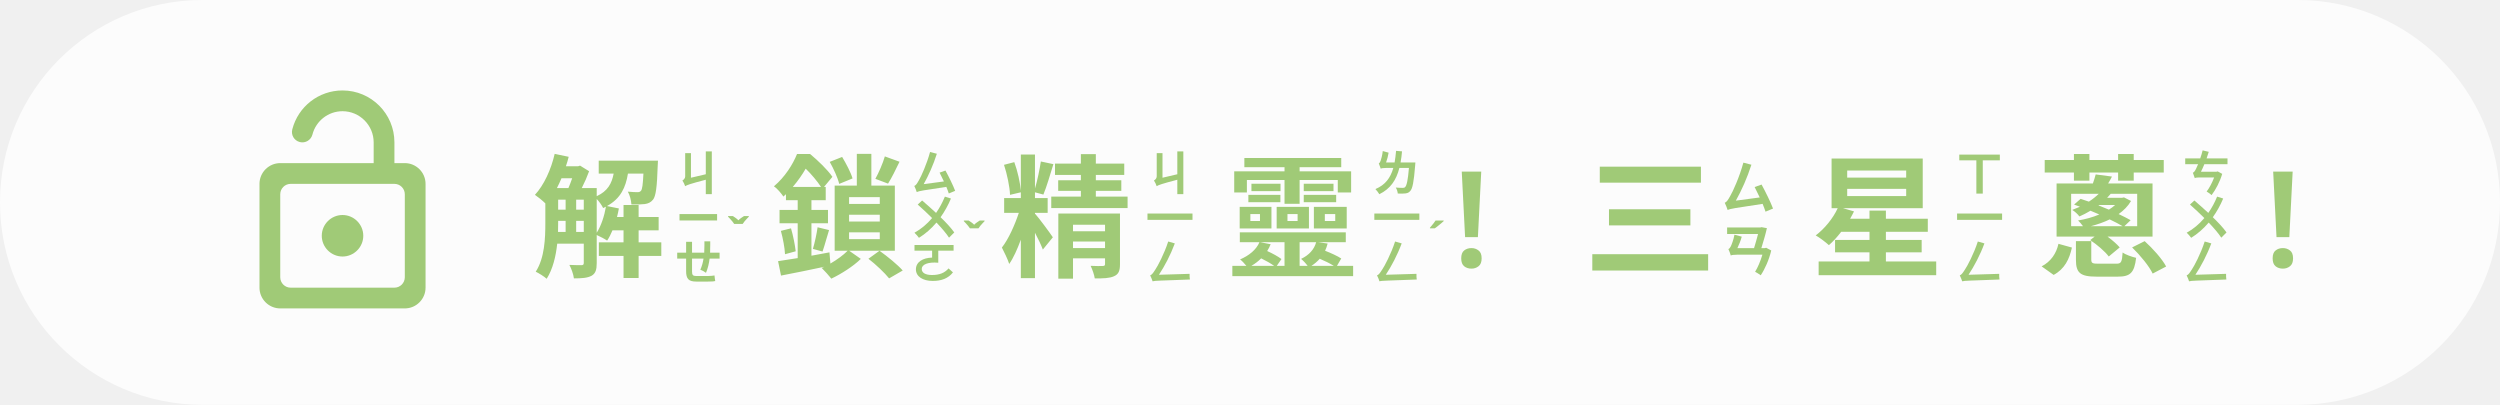
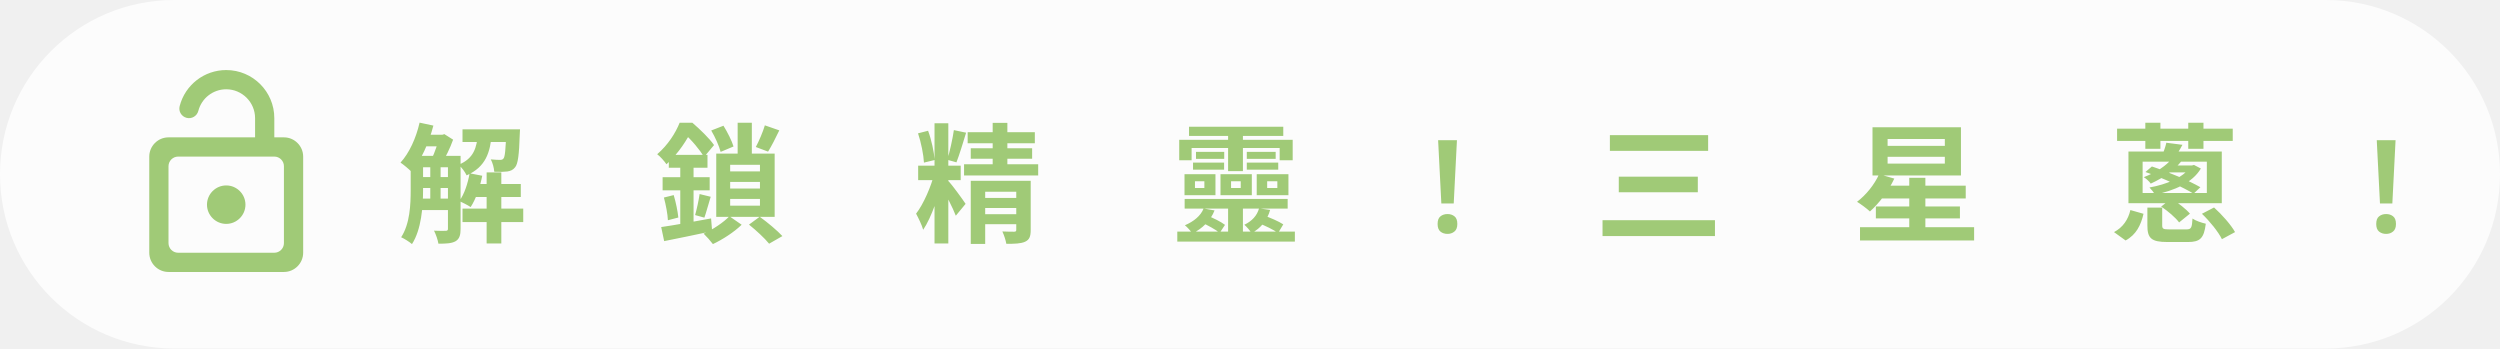
- <svg xmlns="http://www.w3.org/2000/svg" width="562" height="91" viewBox="0 0 562 91" fill="none">
-   <rect width="562" height="91" rx="45.5" fill="white" fill-opacity="0.8" />
-   <path d="M134.142 44.73C134.712 45.33 135.312 46.17 135.582 46.77C135.792 46.68 136.002 46.56 136.212 46.47C135.852 48.6 135.132 50.76 134.142 52.32V44.73ZM129.522 52.14V49.65H131.232V52.14H129.522ZM125.472 49.65H127.152V52.14H125.442C125.472 51.45 125.472 50.79 125.472 50.16V49.65ZM128.622 40.08C128.352 40.83 128.082 41.61 127.782 42.27H125.202C125.562 41.58 125.892 40.83 126.222 40.08H128.622ZM129.522 44.88H131.232V47.13H129.522V44.88ZM125.472 44.88H127.152V47.13H125.472V44.88ZM148.662 54.48H143.562V51.78H148.062V48.78H143.562V46.08H140.172V48.78H138.702C138.882 48.15 139.002 47.49 139.122 46.86L136.452 46.32C139.512 44.64 140.652 42.15 141.162 39.03H144.642C144.522 41.52 144.372 42.54 144.102 42.87C143.892 43.14 143.652 43.2 143.292 43.2C142.872 43.2 142.062 43.17 141.132 43.08C141.582 43.83 141.882 45.03 141.942 45.96C143.142 45.99 144.312 45.96 144.972 45.87C145.722 45.75 146.292 45.51 146.802 44.88C147.432 44.1 147.702 42.03 147.852 37.26C147.882 36.87 147.912 36.12 147.912 36.12H134.592V39.03H137.952C137.532 41.22 136.632 42.96 134.142 44.1V42.27H130.782C131.412 41.04 132.012 39.66 132.432 38.49L130.392 37.23L129.942 37.38H127.212C127.452 36.69 127.662 35.97 127.842 35.25L124.692 34.59C123.882 38.1 122.292 41.61 120.252 43.8C120.882 44.22 121.992 45.12 122.592 45.72V50.16C122.592 53.52 122.442 57.99 120.432 61.08C121.092 61.38 122.382 62.19 122.892 62.67C124.272 60.51 124.962 57.6 125.262 54.78H131.232V59.1C131.232 59.49 131.082 59.61 130.722 59.61C130.362 59.61 129.192 59.61 127.992 59.55C128.442 60.36 128.922 61.71 129.012 62.58C130.842 62.58 132.072 62.49 133.002 61.98C133.902 61.47 134.142 60.57 134.142 59.16V52.83C134.892 53.16 135.972 53.73 136.482 54.09C136.932 53.43 137.322 52.65 137.682 51.78H140.172V54.48H134.622V57.54H140.172V62.49H143.562V57.54H148.662V54.48ZM198.912 35.16C198.462 36.72 197.532 38.85 196.782 40.2L199.632 41.28C200.412 40.05 201.372 38.13 202.212 36.36L198.912 35.16ZM191.652 40.11C191.262 38.76 190.212 36.78 189.312 35.28L186.522 36.39C187.392 37.92 188.352 40.02 188.652 41.34L191.652 40.11ZM197.772 45.84H190.872V44.31H197.772V45.84ZM197.772 49.8H190.872V48.27H197.772V49.8ZM197.772 53.76H190.872V52.23H197.772V53.76ZM178.212 42.03C179.412 40.62 180.372 39.21 181.122 37.92C182.382 39.12 183.762 40.8 184.572 42.03H178.212ZM201.162 41.73H195.882V34.59H192.612V41.73H187.632V56.37H190.542C189.642 57.3 188.172 58.38 186.672 59.25L186.462 56.73C185.112 56.97 183.732 57.24 182.412 57.48V50.19H186.132V47.19H182.412V45H185.622V42.03H185.232L187.122 39.75C186.072 38.19 183.882 36.09 182.112 34.62H179.172C178.242 36.93 176.502 39.75 173.982 41.88C174.672 42.33 175.662 43.5 176.112 44.19C176.292 44.01 176.502 43.83 176.682 43.65V45H179.322V47.19H175.242V50.19H179.322V58.02C177.672 58.29 176.172 58.53 174.912 58.71L175.572 61.95C178.332 61.41 181.872 60.72 185.322 59.97C185.112 60.06 184.902 60.15 184.722 60.24C185.412 60.93 186.342 61.95 186.882 62.64C189.102 61.59 191.832 59.85 193.512 58.2L190.902 56.37H201.162V41.73ZM195.222 58.17C196.902 59.46 198.882 61.35 199.872 62.58L202.932 60.81C201.822 59.55 199.602 57.72 197.712 56.37L195.222 58.17ZM175.542 51.9C175.992 53.55 176.412 55.71 176.472 57.15L178.872 56.49C178.722 55.11 178.302 52.98 177.822 51.33L175.542 51.9ZM184.902 56.55C185.352 55.32 185.832 53.4 186.372 51.72L183.792 51.09C183.612 52.5 183.132 54.63 182.742 55.95L184.902 56.55ZM232.662 48.15V47.85H235.512V44.52H232.662V43.23L234.552 43.74C235.272 42.03 236.082 39.24 236.802 36.9L233.982 36.3C233.712 38.1 233.202 40.56 232.662 42.39V34.74H229.482V42.9C229.332 41.07 228.762 38.46 228.012 36.45L225.702 37.05C226.392 39.15 226.992 42 227.052 43.8L229.482 43.23V44.52H225.732V47.85H229.032C228.132 50.58 226.692 53.79 225.222 55.65C225.732 56.67 226.542 58.26 226.872 59.34C227.832 57.96 228.702 56.01 229.482 53.88V62.52H232.662V52.32C233.382 53.67 234.072 55.14 234.432 56.1L236.682 53.34C236.112 52.47 233.502 48.93 232.722 48.09L232.662 48.15ZM241.212 55.77V54.3H248.412V55.77H241.212ZM248.412 50.52V51.99H241.212V50.52H248.412ZM251.772 48H237.912V62.64H241.212V58.08H248.412V59.34C248.412 59.67 248.292 59.79 247.902 59.79C247.542 59.82 246.282 59.82 245.172 59.76C245.562 60.57 245.982 61.74 246.102 62.58C248.022 62.61 249.432 62.55 250.422 62.1C251.472 61.65 251.772 60.87 251.772 59.4V48ZM246.342 44.19V42.9H252.072V40.53H246.342V39.33H252.732V36.78H246.342V34.65H242.982V36.78H237.162V39.33H242.982V40.53H237.882V42.9H242.982V44.19H236.322V46.77H253.482V44.19H246.342ZM280.302 40.47H288.762V45.81H292.152V40.47H300.732V43.26H303.732V38.52H292.152V37.59H301.512V35.52H279.732V37.59H288.762V38.52H277.452V43.26H280.302V40.47ZM287.832 43.8H280.632V45.45H287.832V43.8ZM281.082 48.12H283.242V49.68H281.082V48.12ZM278.682 51.36H285.822V46.5H278.682V51.36ZM287.862 41.31H281.322V42.96H287.862V41.31ZM291.702 49.68H289.422V48.12H291.702V49.68ZM294.252 46.5H286.992V51.36H294.252V46.5ZM300.372 43.8H293.082V45.45H300.372V43.8ZM293.082 41.31V42.96H299.772V41.31H293.082ZM300.162 49.68H297.822V48.12H300.162V49.68ZM302.742 46.5H295.362V51.36H302.742V46.5ZM281.322 59.76C282.132 59.28 282.852 58.74 283.512 58.08C284.562 58.59 285.672 59.22 286.422 59.76H281.322ZM288.762 54.45V59.76H287.022L288.072 58.23C287.322 57.66 286.062 56.97 284.862 56.43C285.162 55.95 285.432 55.44 285.642 54.9L283.272 54.45H288.762ZM292.152 59.76V54.45H295.872C295.422 56.1 294.252 57.36 292.482 58.2C292.902 58.53 293.562 59.22 293.952 59.76H292.152ZM294.822 59.76C295.512 59.31 296.142 58.77 296.682 58.17C297.792 58.65 298.992 59.22 299.832 59.76H294.822ZM300.552 59.76L301.512 58.11C300.702 57.57 299.202 56.88 297.882 56.37C298.122 55.86 298.302 55.32 298.452 54.75L296.322 54.45H302.532V52.23H278.712V54.45H283.122C282.402 56.16 280.782 57.45 278.772 58.32C279.192 58.62 279.762 59.25 280.182 59.76H277.032V62.07H304.182V59.76H300.552ZM332.232 53.31H329.352L328.602 38.58H332.982L332.232 53.31ZM328.482 58.08C328.482 57.24 328.702 56.65 329.142 56.31C329.582 55.95 330.132 55.77 330.792 55.77C331.392 55.77 331.922 55.95 332.382 56.31C332.842 56.65 333.072 57.24 333.072 58.08C333.072 58.9 332.842 59.49 332.382 59.85C331.922 60.21 331.392 60.39 330.792 60.39C330.132 60.39 329.582 60.21 329.142 59.85C328.702 59.49 328.482 58.9 328.482 58.08ZM359.63 37.47V41.07H382.37V37.47H359.63ZM361.7 47.04V50.67H380V47.04H361.7ZM357.95 57.15V60.81H383.99V57.15H357.95ZM415.25 42.45H428.51V44.07H415.25V42.45ZM415.25 38.34H428.51V39.93H415.25V38.34ZM423.95 58.77V56.73H431.99V53.94H423.95V52.11H433.37V49.17H423.95V47.34H420.26V49.17H415.91C416.24 48.6 416.51 48.06 416.78 47.52L414.29 46.8H432.23V35.64H411.74V46.8H413.12C412.04 49.14 410.15 51.42 408.17 52.92C409.01 53.37 410.45 54.48 411.14 55.11C412.07 54.3 413.03 53.25 413.9 52.11H420.26V53.94H412.52V56.73H420.26V58.77H408.83V61.86H435.26V58.77H423.95ZM466.22 40.62H469.7V38.79H476.15V40.62H479.66V38.79H486.41V35.97H479.66V34.62H476.15V35.97H469.7V34.62H466.22V35.97H459.65V38.79H466.22V40.62ZM480.44 50.85H477.56L478.97 49.5C478.22 49.08 477.29 48.6 476.27 48.12C477.41 47.31 478.37 46.35 479.06 45.18L477.47 44.37L477.05 44.46H473.69C473.96 44.16 474.23 43.86 474.5 43.56H480.44V50.85ZM470.03 50.85C471.5 50.46 472.97 49.95 474.26 49.32C475.37 49.86 476.39 50.37 477.17 50.85H470.03ZM465.59 43.56H471.8C471.2 44.16 470.45 44.76 469.58 45.33C468.92 45.12 468.32 44.91 467.72 44.7L466.25 45.99C466.67 46.14 467.12 46.29 467.57 46.47C467.03 46.71 466.43 46.95 465.83 47.19C466.37 47.49 467.09 48.15 467.45 48.66C468.35 48.27 469.19 47.82 469.94 47.37C470.6 47.64 471.26 47.94 471.92 48.21C470.45 48.84 468.8 49.29 467.15 49.56C467.51 49.89 467.93 50.4 468.26 50.85H465.59V43.56ZM471.86 46.08H475.49C475.07 46.47 474.59 46.8 474.08 47.13C473.3 46.8 472.52 46.5 471.74 46.17L471.86 46.08ZM483.89 41.25H473.9C474.2 40.77 474.5 40.23 474.77 39.69L471.11 39.21C470.96 39.81 470.72 40.56 470.48 41.25H462.32V53.19H470.87L469.88 53.97C471.44 55.02 473.24 56.55 474.05 57.66L476.51 55.62C475.91 54.9 474.86 54 473.78 53.19H483.89V41.25ZM461.66 61.8C464.12 60.48 465.2 58.26 465.77 55.65L462.74 54.81C462.26 57 461.03 58.8 458.96 59.88L461.66 61.8ZM471.71 59.28C470.39 59.28 470.12 59.16 470.12 58.35V54.21H466.67V58.38C466.67 61.32 467.6 62.19 471.32 62.19H476.09C478.85 62.19 479.81 61.35 480.2 57.96C479.27 57.75 477.86 57.27 477.17 56.76C477.02 58.95 476.84 59.28 475.73 59.28H471.71ZM479.3 55.62C481.13 57.39 483.14 59.85 483.92 61.5L486.95 59.91C486.05 58.2 483.92 55.83 482.12 54.21L479.3 55.62ZM514.64 53.31H511.76L511.01 38.58H515.39L514.64 53.31ZM510.89 58.08C510.89 57.24 511.11 56.65 511.55 56.31C511.99 55.95 512.54 55.77 513.2 55.77C513.8 55.77 514.33 55.95 514.79 56.31C515.25 56.65 515.48 57.24 515.48 58.08C515.48 58.9 515.25 59.49 514.79 59.85C514.33 60.21 513.8 60.39 513.2 60.39C512.54 60.39 511.99 60.21 511.55 59.85C511.11 59.49 510.89 58.9 510.89 58.08Z" fill="#A0CA77" />
-   <path d="M77 48.333C74.433 48.333 72.333 50.433 72.333 53C72.333 55.567 74.433 57.667 77 57.667C79.566 57.667 81.666 55.567 81.666 53C81.666 50.433 79.566 48.333 77 48.333ZM91 36.667H88.666V32C88.666 25.56 83.44 20.333 77 20.333C71.68 20.333 67.036 23.927 65.706 29.083C65.38 30.343 66.126 31.603 67.386 31.93C68.623 32.257 69.906 31.51 70.233 30.25C71.026 27.17 73.803 25 77 25C80.85 25 84 28.15 84 32V36.667H63C60.433 36.667 58.333 38.767 58.333 41.333V64.667C58.333 67.233 60.433 69.333 63 69.333H91C93.566 69.333 95.666 67.233 95.666 64.667V41.333C95.666 38.767 93.566 36.667 91 36.667ZM91 62.333C91 63.617 89.95 64.667 88.666 64.667H65.333C64.05 64.667 63 63.617 63 62.333V43.667C63 42.383 64.05 41.333 65.333 41.333H88.666C89.95 41.333 91 42.383 91 43.667V62.333Z" fill="#A0CA77" />
-   <path d="M158.661 34.035V39.172L155.328 39.953V34.431H154.03V39.656C154.03 40.118 153.667 40.437 153.403 40.58C153.634 40.899 153.92 41.504 154.019 41.856C154.437 41.592 155.02 41.361 158.661 40.404V43.638H160.014V34.035H158.661ZM152.754 48.116V49.557H161.202V48.116H152.754ZM161.763 58.127V56.807H159.629C159.651 56.235 159.662 55.674 159.662 55.168V54.244H158.353V55.146C158.353 55.663 158.342 56.224 158.309 56.807H155.57V54.354H154.239V56.807H152.237V58.127H154.239V60.965C154.239 62.725 154.855 63.297 156.516 63.297H159.156C159.783 63.297 160.465 63.275 160.784 63.176C160.718 62.868 160.652 62.263 160.619 61.922C160.289 61.988 159.706 62.043 159.222 62.043H156.45C155.757 62.043 155.57 61.779 155.57 61.042V58.127H158.155C158.023 58.963 157.803 59.821 157.44 60.635C157.836 60.778 158.397 61.086 158.705 61.328C159.145 60.294 159.387 59.194 159.519 58.127H161.763Z" fill="#A0CA77" />
-   <path d="M214.719 42.901C214.246 41.658 213.344 39.81 212.541 38.336L211.221 38.809C211.529 39.414 211.87 40.096 212.189 40.789L207.646 41.394C208.724 39.48 209.813 37.06 210.605 34.563L209.076 34.167C208.361 36.862 207.03 39.777 206.579 40.503C206.161 41.251 205.908 41.669 205.534 41.801C205.732 42.175 205.996 42.89 206.084 43.176C206.656 42.912 207.426 42.813 212.739 42.01C212.959 42.56 213.157 43.066 213.289 43.495L214.719 42.901ZM214.521 52.252C213.817 51.251 212.695 50.041 211.441 48.831C212.354 47.555 213.135 46.147 213.773 44.629L212.409 44.2C211.87 45.52 211.21 46.752 210.429 47.863C209.362 46.873 208.262 45.905 207.294 45.069L206.304 45.982C207.327 46.884 208.46 47.951 209.538 49.018C208.394 50.371 207.063 51.493 205.567 52.318C205.864 52.593 206.381 53.154 206.579 53.462C208.031 52.571 209.351 51.405 210.517 50.03C211.683 51.262 212.717 52.461 213.344 53.429L214.521 52.252ZM210.924 56.356H214.367V55.08H205.578V56.356H209.538V57.907C207.437 57.962 205.897 58.897 205.897 60.558C205.897 62.153 207.437 63.154 209.67 63.154C211.595 63.165 213.179 62.593 214.224 61.229L213.234 60.338C212.398 61.306 211.265 61.823 209.516 61.823C208.009 61.823 207.206 61.306 207.206 60.459C207.206 59.458 208.603 58.853 210.924 59.062V56.356Z" fill="#A0CA77" />
-   <path d="M314.847 36.521C314.99 35.751 315.1 34.915 315.177 34.024L313.835 33.914C313.758 34.86 313.648 35.729 313.505 36.521H311.591C311.822 35.861 312.053 35.047 312.163 34.321L310.843 33.958C310.755 34.915 310.447 35.927 310.348 36.191C310.238 36.477 310.106 36.664 309.952 36.719C310.095 37.049 310.304 37.643 310.392 37.918V37.929C310.491 37.819 311.03 37.753 311.591 37.753H313.219C312.57 40.019 311.404 41.57 309.193 42.505C309.457 42.78 309.919 43.374 310.073 43.66C312.548 42.439 313.868 40.536 314.583 37.753H316.728C316.508 40.481 316.222 41.735 315.87 42.054C315.716 42.208 315.584 42.23 315.364 42.23C315.067 42.23 314.429 42.219 313.769 42.164C314.022 42.538 314.187 43.11 314.22 43.506C314.869 43.539 315.518 43.539 315.903 43.484C316.376 43.429 316.695 43.319 317.025 42.934C317.542 42.384 317.839 40.877 318.136 37.115C318.158 36.939 318.18 36.521 318.18 36.521H314.847ZM308.951 48.006V49.425H319.071V48.006H308.951ZM311.525 61.768C312.801 59.843 314.121 57.357 315.1 54.717L313.615 54.288C312.746 57.016 311.217 59.898 310.7 60.624C310.227 61.361 309.93 61.79 309.556 61.9C309.754 62.274 310.029 62.978 310.106 63.242C310.722 63.055 311.624 63.121 318.488 62.835C318.444 62.549 318.389 61.922 318.422 61.559L311.525 61.768Z" fill="#A0CA77" />
-   <path d="M449.565 34.75H440.446V36.048H444.285V43.528H445.726V36.048H449.565V34.75ZM439.951 48.006V49.425H450.071V48.006H439.951ZM442.525 61.768C443.801 59.843 445.121 57.357 446.1 54.717L444.615 54.288C443.746 57.016 442.217 59.898 441.7 60.624C441.227 61.361 440.93 61.79 440.556 61.9C440.754 62.274 441.029 62.978 441.106 63.242C441.722 63.055 442.624 63.121 449.488 62.835C449.444 62.549 449.389 61.922 449.422 61.559L442.525 61.768Z" fill="#A0CA77" />
-   <path d="M500.741 36.917V35.608H496.044C496.22 35.124 496.385 34.629 496.528 34.134L495.153 33.804C495.01 34.409 494.812 35.036 494.614 35.608H491.237V36.917H494.13C493.943 37.39 493.778 37.753 493.679 37.929C493.415 38.446 493.217 38.743 492.953 38.831C493.096 39.172 493.316 39.799 493.393 40.052C493.492 39.953 493.954 39.887 494.383 39.887H497.738C497.309 41.042 496.649 42.296 496.055 43.055C496.396 43.242 496.902 43.616 497.166 43.858C498.079 42.659 499.036 40.866 499.553 39.084L498.53 38.523L498.288 38.6H494.779C495.032 38.083 495.296 37.511 495.538 36.917H500.741ZM500.521 52.252C499.817 51.251 498.695 50.041 497.441 48.831C498.354 47.555 499.135 46.147 499.773 44.629L498.409 44.2C497.87 45.52 497.21 46.752 496.429 47.863C495.362 46.873 494.262 45.905 493.294 45.069L492.304 45.982C493.327 46.884 494.46 47.951 495.538 49.018C494.394 50.371 493.063 51.493 491.567 52.318C491.864 52.593 492.381 53.154 492.579 53.462C494.031 52.571 495.351 51.405 496.517 50.03C497.683 51.262 498.717 52.461 499.344 53.429L500.521 52.252ZM493.525 61.768C494.801 59.843 496.121 57.357 497.1 54.717L495.615 54.288C494.746 57.016 493.217 59.898 492.7 60.624C492.227 61.361 491.93 61.79 491.556 61.9C491.754 62.274 492.029 62.978 492.106 63.242C492.722 63.055 493.624 63.121 500.488 62.835C500.444 62.549 500.389 61.922 500.422 61.559L493.525 61.768Z" fill="#A0CA77" />
-   <path d="M398.577 46.883C398.018 45.414 396.952 43.23 396.003 41.488L394.443 42.047C394.807 42.762 395.21 43.568 395.587 44.387L390.218 45.102C391.492 42.84 392.779 39.98 393.715 37.029L391.908 36.561C391.063 39.746 389.49 43.191 388.957 44.049C388.463 44.933 388.164 45.427 387.722 45.583C387.956 46.025 388.268 46.87 388.372 47.208C389.048 46.896 389.958 46.779 396.237 45.83C396.497 46.48 396.731 47.078 396.887 47.585L398.577 46.883ZM397.03 55.696L396.731 55.774H395.951C396.406 54.318 396.9 52.654 397.199 51.289L395.99 51.068L395.73 51.133H388.255V52.602H395.21C394.963 53.577 394.625 54.747 394.313 55.774H390.569C390.946 54.994 391.323 54.045 391.544 53.2L389.906 52.758C389.711 53.889 389.243 55.059 389.087 55.371C388.931 55.696 388.749 55.917 388.541 55.982C388.736 56.385 388.983 57.113 389.087 57.451C389.204 57.321 389.815 57.256 390.465 57.256H396.185C395.769 58.673 395.119 60.207 394.547 61.091C394.937 61.286 395.496 61.65 395.808 61.884C396.718 60.545 397.68 58.426 398.174 56.307L397.03 55.696Z" fill="#A0CA77" />
-   <path d="M264.661 34.035V39.172L261.328 39.953V34.431H260.03V39.656C260.03 40.118 259.667 40.437 259.403 40.58C259.634 40.899 259.92 41.504 260.019 41.856C260.437 41.592 261.02 41.361 264.661 40.404V43.638H266.014V34.035H264.661ZM257.951 48.006V49.425H268.071V48.006H257.951ZM260.525 61.768C261.801 59.843 263.121 57.357 264.1 54.717L262.615 54.288C261.746 57.016 260.217 59.898 259.7 60.624C259.227 61.361 258.93 61.79 258.556 61.9C258.754 62.274 259.029 62.978 259.106 63.242C259.722 63.055 260.624 63.121 267.488 62.835C267.444 62.549 267.389 61.922 267.422 61.559L260.525 61.768Z" fill="#A0CA77" />
-   <path d="M165.044 50.334C164.941 50.165 164.805 49.982 164.637 49.784C164.475 49.586 164.307 49.392 164.131 49.201C163.962 49.01 163.808 48.849 163.669 48.717V48.574H164.758C164.948 48.691 165.154 48.831 165.374 48.992C165.594 49.146 165.799 49.322 165.99 49.52C166.18 49.322 166.389 49.146 166.617 48.992C166.844 48.831 167.053 48.691 167.244 48.574H168.333V48.717C168.201 48.849 168.047 49.01 167.871 49.201C167.695 49.392 167.522 49.586 167.354 49.784C167.192 49.982 167.06 50.165 166.958 50.334H165.044Z" fill="#A0CA77" />
-   <path d="M218.044 51.334C217.941 51.165 217.805 50.982 217.637 50.784C217.475 50.586 217.307 50.392 217.131 50.201C216.962 50.01 216.808 49.849 216.669 49.717V49.574H217.758C217.948 49.691 218.154 49.831 218.374 49.992C218.594 50.146 218.799 50.322 218.99 50.52C219.18 50.322 219.389 50.146 219.617 49.992C219.844 49.831 220.053 49.691 220.244 49.574H221.333V49.717C221.201 49.849 221.047 50.01 220.871 50.201C220.695 50.392 220.522 50.586 220.354 50.784C220.192 50.982 220.06 51.165 219.958 51.334H218.044Z" fill="#A0CA77" />
-   <path d="M324.549 49.684C324.447 49.787 324.311 49.911 324.142 50.058C323.974 50.205 323.79 50.359 323.592 50.52C323.402 50.681 323.211 50.835 323.02 50.982C322.837 51.121 322.676 51.239 322.536 51.334H321.447V51.191C321.565 51.052 321.7 50.89 321.854 50.707C322.016 50.516 322.173 50.322 322.327 50.124C322.481 49.919 322.61 49.735 322.712 49.574H324.549V49.684Z" fill="#A0CA77" />
+ <svg xmlns="http://www.w3.org/2000/svg" width="1241" height="173" viewBox="0 0 1241 173" fill="none">
+   <rect width="1241" height="173" rx="86.5" fill="white" fill-opacity="0.8" />
+   <path d="M206.682 77.387V83.019H224.41V77.387H206.682ZM206.682 87.883V93.323H224.41V87.883H206.682ZM206.682 98.571V104.267H224.41V98.571H206.682ZM234.394 91.339V97.803H258.522V91.339H234.394ZM209.818 66.891V72.651H219.93V66.891H209.818ZM229.594 64.203V70.475H253.338V64.203H229.594ZM229.594 103.563V110.219H259.738V103.563H229.594ZM241.562 85.579V120.843H248.858V85.579H241.562ZM213.594 80.331V100.683H218.714V80.331H213.594ZM251.29 64.203V65.099C251.034 74.379 250.65 77.835 249.946 78.667C249.498 79.243 248.986 79.371 248.154 79.371C247.322 79.371 245.658 79.307 243.61 79.115C244.57 80.779 245.21 83.339 245.338 85.259C247.898 85.387 250.394 85.323 251.802 85.131C253.466 84.875 254.682 84.363 255.706 83.019C257.114 81.355 257.69 76.939 258.01 66.635C258.074 65.803 258.138 64.203 258.138 64.203H251.29ZM233.114 86.027C232.218 91.147 230.49 96.395 227.994 99.787C229.53 100.491 232.346 101.899 233.626 102.795C236.122 99.019 238.234 93.131 239.386 87.243L233.114 86.027ZM208.282 60.875C206.554 68.491 203.162 75.979 198.81 80.715C200.346 81.739 203.098 84.043 204.25 85.259C208.858 79.819 212.826 71.179 215.13 62.347L208.282 60.875ZM203.866 77.387V94.347C203.866 101.579 203.482 111.115 199.13 117.771C200.602 118.411 203.354 120.139 204.506 121.163C209.178 113.931 210.01 102.539 210.01 94.347V77.387H203.866ZM222.362 77.387V113.547C222.362 114.315 222.042 114.571 221.274 114.571C220.506 114.635 217.946 114.635 215.45 114.507C216.346 116.235 217.37 119.179 217.626 120.971C221.53 120.971 224.154 120.843 226.138 119.755C228.058 118.603 228.634 116.683 228.634 113.675V77.387H222.362ZM237.274 66.315C236.634 73.227 235.29 78.667 227.61 81.803C229.146 82.955 230.874 85.451 231.642 87.051C241.178 82.827 243.354 75.659 244.122 66.315H237.274ZM218.138 66.891V68.043C217.37 71.051 215.77 75.787 214.362 78.731C215.706 79.435 217.818 80.715 219.034 81.611C221.018 78.411 223.514 73.355 224.922 69.323L220.57 66.571L219.61 66.891H218.138ZM362.458 90.315H377.242V93.579H362.458V90.315ZM362.458 98.763H377.242V102.091H362.458V98.763ZM362.458 81.803H377.242V85.067H362.458V81.803ZM355.546 76.235V107.659H384.538V76.235H355.546ZM366.17 60.939V80.267H373.21V60.939H366.17ZM353.05 64.779C355.034 68.107 357.018 72.587 357.722 75.403L364.122 72.715C363.29 69.899 361.114 65.611 359.13 62.411L353.05 64.779ZM379.674 62.219C378.714 65.483 376.73 70.091 375.194 72.971L381.274 75.275C382.938 72.587 384.986 68.619 386.842 64.715L379.674 62.219ZM371.802 111.499C375.322 114.315 379.61 118.283 381.786 120.971L388.378 117.195C385.882 114.507 381.21 110.539 377.114 107.595L371.802 111.499ZM362.074 107.339C359.322 110.283 353.818 113.995 349.274 115.979C350.746 117.387 352.794 119.691 353.882 121.163C358.682 118.923 364.506 115.147 368.154 111.563L362.074 107.339ZM331.994 76.875V83.275H351.194V76.875H331.994ZM328.922 87.947V94.475H352.282V87.947H328.922ZM329.562 98.059C330.522 101.643 331.418 106.251 331.546 109.323L336.73 107.979C336.41 104.907 335.514 100.427 334.426 96.843L329.562 98.059ZM328.218 112.715L329.69 119.691C336.41 118.347 345.242 116.555 353.498 114.763L352.986 108.427C344.026 110.091 334.49 111.819 328.218 112.715ZM347.29 96.331C346.842 99.403 345.882 103.883 345.05 106.763L349.658 108.043C350.618 105.355 351.642 101.323 352.794 97.675L347.29 96.331ZM337.69 79.435V115.083L344.282 113.931V79.435H337.69ZM337.37 60.939C335.386 65.931 331.61 71.947 326.234 76.555C327.642 77.579 329.818 80.011 330.842 81.547C337.178 75.787 341.082 69.195 343.578 64.331V62.347H341.402V60.939H337.37ZM338.33 60.939V66.379H339.674C343.194 69.259 347.546 74.635 349.53 77.899L354.458 72.011C352.154 68.683 347.418 64.139 343.706 60.939H338.33ZM463.898 61.195V120.843H470.746V61.195H463.898ZM455.77 82.251V89.419H476.89V82.251H455.77ZM463.834 86.091C462.234 92.427 458.458 101.323 454.746 106.059C455.898 108.235 457.626 111.691 458.266 114.059C462.426 107.915 466.138 96.715 468.122 88.203L463.834 86.091ZM470.874 89.931L467.354 92.875C469.338 96.139 473.05 103.307 474.458 107.083L479.322 101.195C478.106 99.275 472.538 91.659 470.874 89.931ZM455.706 66.187C457.242 70.731 458.458 76.811 458.65 80.715L463.962 79.435C463.642 75.467 462.426 69.515 460.698 64.907L455.706 66.187ZM473.498 64.587C472.858 69.067 471.45 75.339 470.234 79.307L474.778 80.587C476.25 76.875 478.042 70.859 479.578 65.867L473.498 64.587ZM480.346 65.611V71.115H513.69V65.611H480.346ZM481.882 73.611V78.795H512.346V73.611H481.882ZM478.554 81.547V87.115H515.354V81.547H478.554ZM492.762 61.003V84.683H500.058V61.003H492.762ZM481.882 89.739V121.099H489.05V95.179H506.202V89.739H481.882ZM504.474 89.739V114.059C504.474 114.763 504.218 115.019 503.386 115.019C502.618 115.019 499.93 115.019 497.562 114.891C498.394 116.619 499.226 119.179 499.546 121.035C503.642 121.035 506.65 120.971 508.826 120.011C511.066 118.987 511.642 117.323 511.642 114.123V89.739H504.474ZM485.914 98.251V103.243H506.97V98.251H485.914ZM485.914 106.315V111.307H506.97V106.315H485.914ZM609.626 100.043V117.003H616.986V100.043H609.626ZM588.058 98.763V103.563H639.194V98.763H588.058ZM584.41 114.955V119.947H642.778V114.955H584.41ZM597.466 103.499C596.058 107.147 592.538 109.963 588.186 111.819C589.338 112.715 591.194 114.827 591.898 115.915C596.826 113.483 600.922 109.515 602.906 104.459L597.466 103.499ZM624.986 103.435C624.026 107.019 621.466 109.771 617.69 111.563C618.778 112.459 620.634 114.635 621.274 115.723C625.882 113.291 629.082 109.323 630.49 104.203L624.986 103.435ZM596.506 110.475C599.578 111.819 603.482 113.995 605.466 115.595L608.09 111.627C606.106 110.091 602.138 108.107 599.066 106.955L596.506 110.475ZM624.602 110.731C627.93 111.947 632.218 114.059 634.458 115.659L637.018 111.371C634.778 109.899 630.426 107.979 627.098 106.891L624.602 110.731ZM590.234 62.923V67.467H637.018V62.923H590.234ZM593.69 75.403V78.859H607.706V75.403H593.69ZM592.218 80.715V84.235H607.642V80.715H592.218ZM618.906 80.715V84.235H634.522V80.715H618.906ZM618.906 75.403V78.859H633.242V75.403H618.906ZM609.626 64.843V84.939H616.986V64.843H609.626ZM585.37 69.387V79.563H591.514V73.483H635.226V79.563H641.69V69.387H585.37ZM593.178 89.995H597.85V93.323H593.178V89.995ZM587.994 86.475V96.907H603.354V86.475H587.994ZM611.098 89.995H615.898V93.323H611.098V89.995ZM605.85 86.475V96.907H621.402V86.475H605.85ZM629.018 89.995H634.074V93.323H629.018V89.995ZM623.834 86.475V96.907H639.578V86.475H623.834ZM721.626 101.003H715.482L713.882 69.579H723.226L721.626 101.003ZM713.626 111.179C713.626 109.387 714.095 108.129 715.034 107.403C715.972 106.635 717.146 106.251 718.554 106.251C719.876 106.251 721.007 106.614 721.946 107.339C722.927 108.065 723.418 109.345 723.418 111.179C723.418 112.929 722.927 114.187 721.946 114.955C721.007 115.723 719.876 116.107 718.554 116.107C717.146 116.107 715.972 115.723 715.034 114.955C714.095 114.187 713.626 112.929 713.626 111.179ZM799.147 67.083V74.891H847.915V67.083H799.147ZM803.563 87.691V95.435H842.795V87.691H803.563ZM795.499 109.323V117.195H851.307V109.323H795.499ZM931.179 102.475V108.427H972.907V102.475H931.179ZM932.843 92.171V98.507H975.787V92.171H932.843ZM923.307 112.779V119.371H979.947V112.779H923.307ZM947.755 88.267V117.387H955.755V88.267H947.755ZM937.003 77.835H965.419V81.227H937.003V77.835ZM937.003 69.003H965.419V72.395H937.003V69.003ZM929.515 63.179V87.115H973.419V63.179H929.515ZM932.779 86.475C930.475 91.659 926.251 96.843 921.835 100.171C923.627 101.259 926.763 103.563 928.235 104.971C932.651 101.067 937.451 94.859 940.331 88.651L932.779 86.475ZM1050.92 63.883V69.963H1108.33V63.883H1050.92ZM1064.94 60.939V73.867H1072.43V60.939H1064.94ZM1086.25 60.939V73.867H1093.8V60.939H1086.25ZM1063.6 80.267H1095.47V95.819H1063.6V80.267ZM1056.56 75.211V100.875H1102.89V75.211H1056.56ZM1075.37 70.859C1074.99 72.779 1073.96 75.467 1073.2 77.515L1079.28 78.731C1080.36 77.003 1081.96 74.571 1083.37 71.883L1075.37 70.859ZM1087.15 82.123V82.955C1083.76 88.203 1075.31 91.595 1066.99 93.067C1067.88 93.963 1069.16 95.563 1069.8 96.587C1079.15 94.667 1088.24 90.827 1092.52 83.659L1089.07 81.867L1088.17 82.123H1087.15ZM1077.93 78.987C1075.31 82.187 1070.57 85.515 1064.17 87.947C1065.26 88.587 1066.86 89.995 1067.63 91.147C1074.48 88.011 1079.4 84.299 1082.92 79.947L1077.93 78.987ZM1077.61 82.123L1074.8 85.579H1088.04V82.123H1077.61ZM1065 85.387C1073.2 88.203 1083.69 92.939 1088.88 96.139L1092.27 92.939C1086.64 89.675 1076.14 85.259 1068.2 82.635L1065 85.387ZM1072.81 102.539C1076.08 104.715 1079.98 108.043 1081.71 110.411L1087.08 106.059C1085.16 103.755 1081.13 100.619 1077.8 98.571L1072.81 102.539ZM1093.04 106.123C1096.94 109.835 1101.23 115.147 1102.96 118.731L1109.48 115.211C1107.44 111.563 1102.96 106.507 1099.05 102.987L1093.04 106.123ZM1065.96 103.051V111.947C1065.96 118.219 1067.88 120.139 1075.88 120.139C1077.48 120.139 1084.4 120.139 1086.06 120.139C1092.08 120.139 1094.06 118.347 1094.96 111.051C1092.91 110.603 1089.9 109.579 1088.36 108.491C1088.11 113.163 1087.66 113.867 1085.36 113.867C1083.69 113.867 1078.06 113.867 1076.78 113.867C1073.9 113.867 1073.32 113.611 1073.32 111.883V103.051H1065.96ZM1057.52 104.267C1056.43 109.003 1053.8 112.907 1049.39 115.211L1055.15 119.371C1060.46 116.491 1062.76 111.691 1064.04 106.123L1057.52 104.267ZM1187.56 101.003H1181.42L1179.82 69.579H1189.16L1187.56 101.003ZM1179.56 111.179C1179.56 109.387 1180.03 108.129 1180.97 107.403C1181.91 106.635 1183.08 106.251 1184.49 106.251C1185.81 106.251 1186.94 106.614 1187.88 107.339C1188.86 108.065 1189.36 109.345 1189.36 111.179C1189.36 112.929 1188.86 114.187 1187.88 114.955C1186.94 115.723 1185.81 116.107 1184.49 116.107C1183.08 116.107 1181.91 115.723 1180.97 114.955C1180.03 114.187 1179.56 112.929 1179.56 111.179Z" fill="#A0CA77" />
+   <g clip-path="url(#clip0_488_10317)">
+     <path d="M112.295 92.049C107.042 92.049 102.745 96.344 102.745 101.594C102.745 106.845 107.042 111.14 112.295 111.14C117.547 111.14 121.844 106.845 121.844 101.594C121.844 96.344 117.547 92.049 112.295 92.049ZM140.942 68.184H136.168V58.638C136.168 45.464 125.472 34.773 112.295 34.773C101.408 34.773 91.907 42.123 89.185 52.672C88.517 55.249 90.045 57.826 92.623 58.495C95.154 59.163 97.78 57.635 98.448 55.058C100.072 48.758 105.753 44.319 112.295 44.319C120.173 44.319 126.618 50.762 126.618 58.638V68.184H83.647C78.395 68.184 74.098 72.479 74.098 77.73V125.459C74.098 130.709 78.395 135.005 83.647 135.005H140.942C146.194 135.005 150.491 130.709 150.491 125.459V77.73C150.491 72.479 146.194 68.184 140.942 68.184ZM140.942 120.686C140.942 123.311 138.794 125.459 136.168 125.459H88.421C85.796 125.459 83.647 123.311 83.647 120.686V82.502C83.647 79.877 85.796 77.73 88.421 77.73H136.168C138.794 77.73 140.942 79.877 140.942 82.502V120.686Z" fill="#A0CA77" />
+   </g>
+   <defs>
+     <clipPath id="clip0_488_10317">
+       <rect width="114.591" height="114.551" fill="white" transform="translate(55 30)" />
+     </clipPath>
+   </defs>
</svg>
